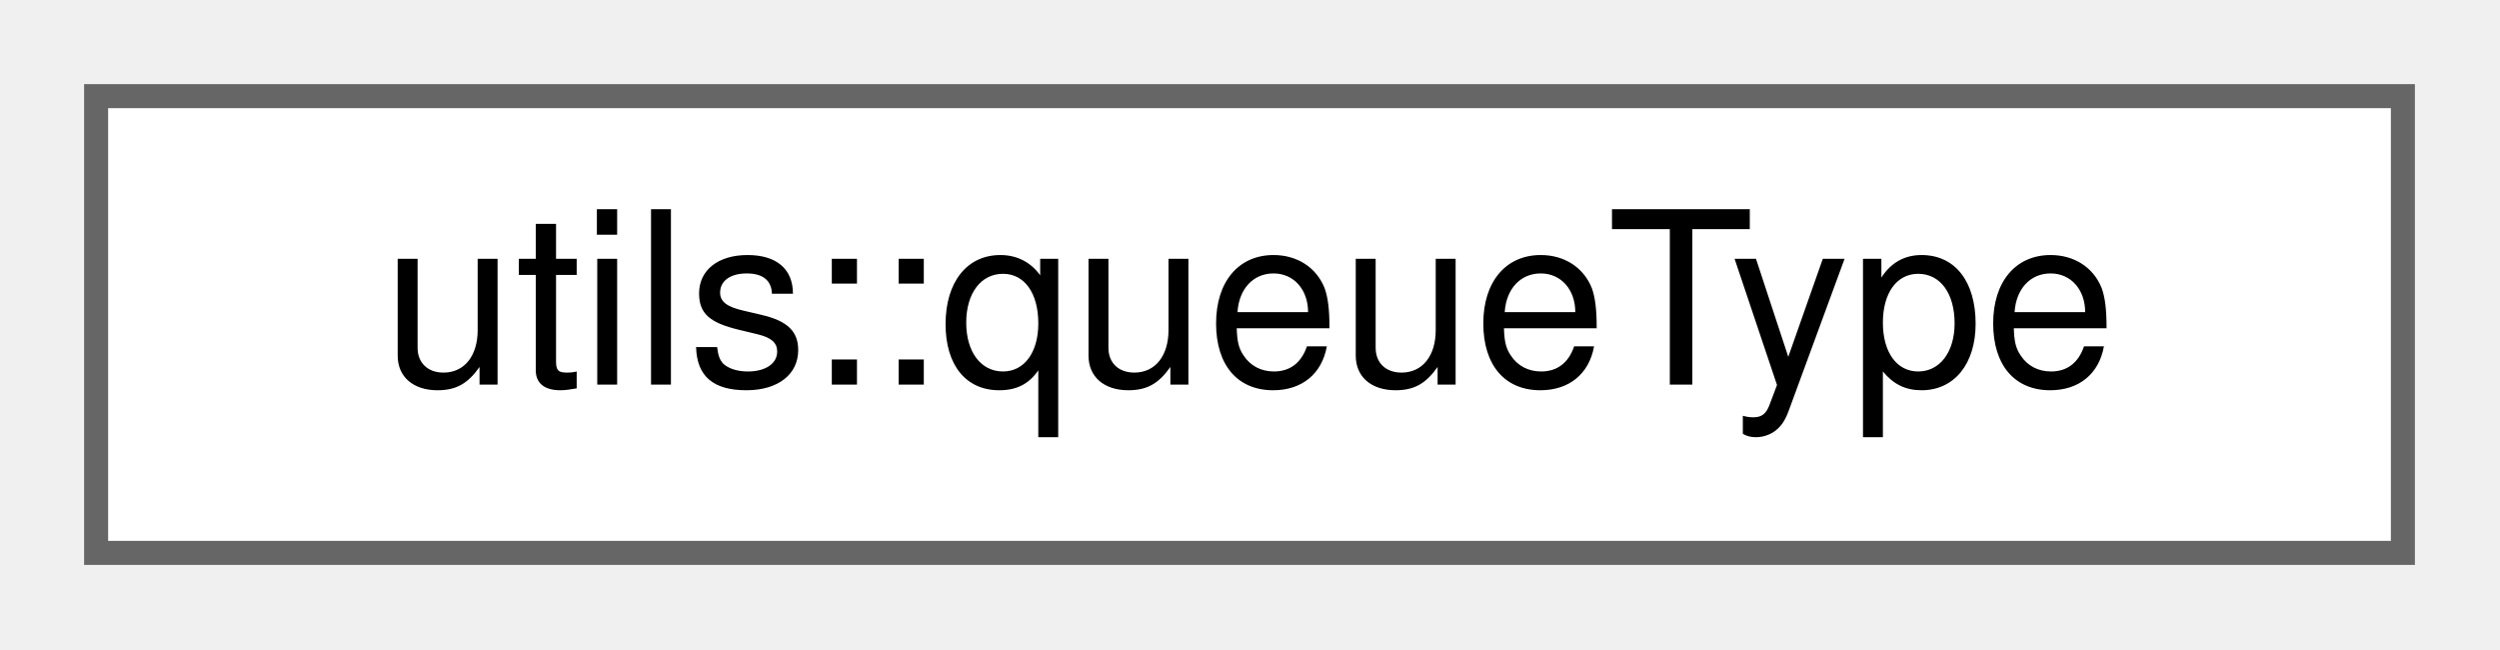
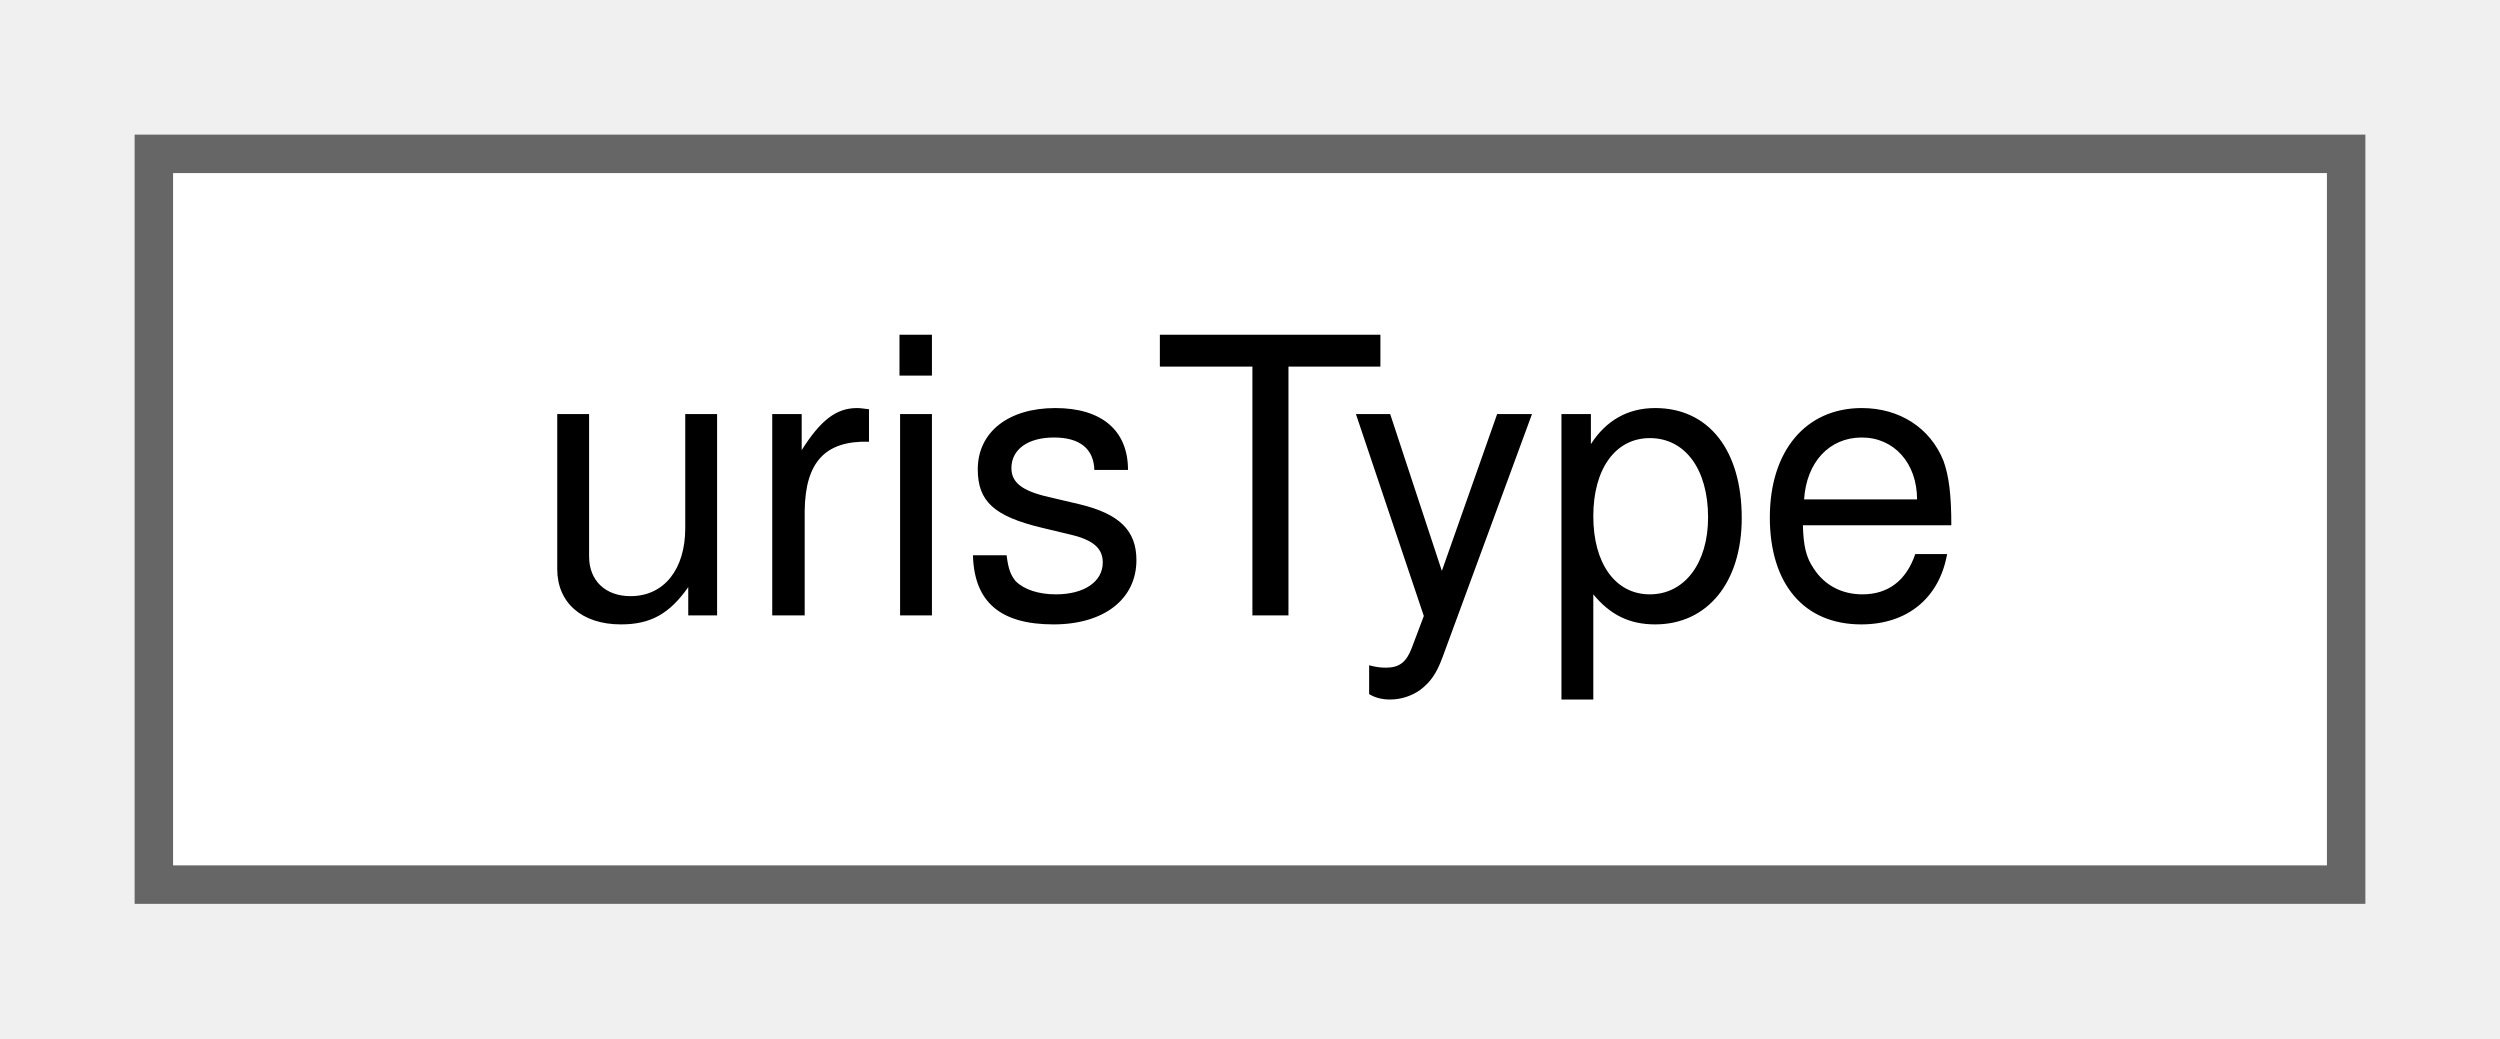
- <svg xmlns="http://www.w3.org/2000/svg" xmlns:xlink="http://www.w3.org/1999/xlink" width="104pt" height="27pt" viewBox="0.00 0.00 104.00 27.00">
+ <svg xmlns="http://www.w3.org/2000/svg" xmlns:xlink="http://www.w3.org/1999/xlink" width="65pt" height="27pt" viewBox="0.00 0.00 65.00 27.00">
  <g id="graph0" class="graph" transform="scale(1 1) rotate(0) translate(4 23)">
    <g id="Node000000" class="node">
      <g id="a_Node000000">
-         <a xlink:href="classutils_1_1queue_type.html" target="_top" xlink:title=" ">
-           <polygon fill="white" stroke="#666666" points="96,-19 0,-19 0,0 96,0 96,-19" />
-           <text text-anchor="middle" x="48" y="-7" font-family="Helvetica,sans-Serif" font-size="10.00">utils::queueType</text>
+         <a xlink:href="classuris_type.html" target="_top" xlink:title="Unfitted Resistive Immersed Surface (URIS) data type.">
+           <polygon fill="white" stroke="#666666" points="57,-19 0,-19 0,0 57,0 57,-19" />
+           <text text-anchor="middle" x="28.5" y="-7" font-family="Helvetica,sans-Serif" font-size="10.00">urisType</text>
        </a>
      </g>
    </g>
  </g>
</svg>
